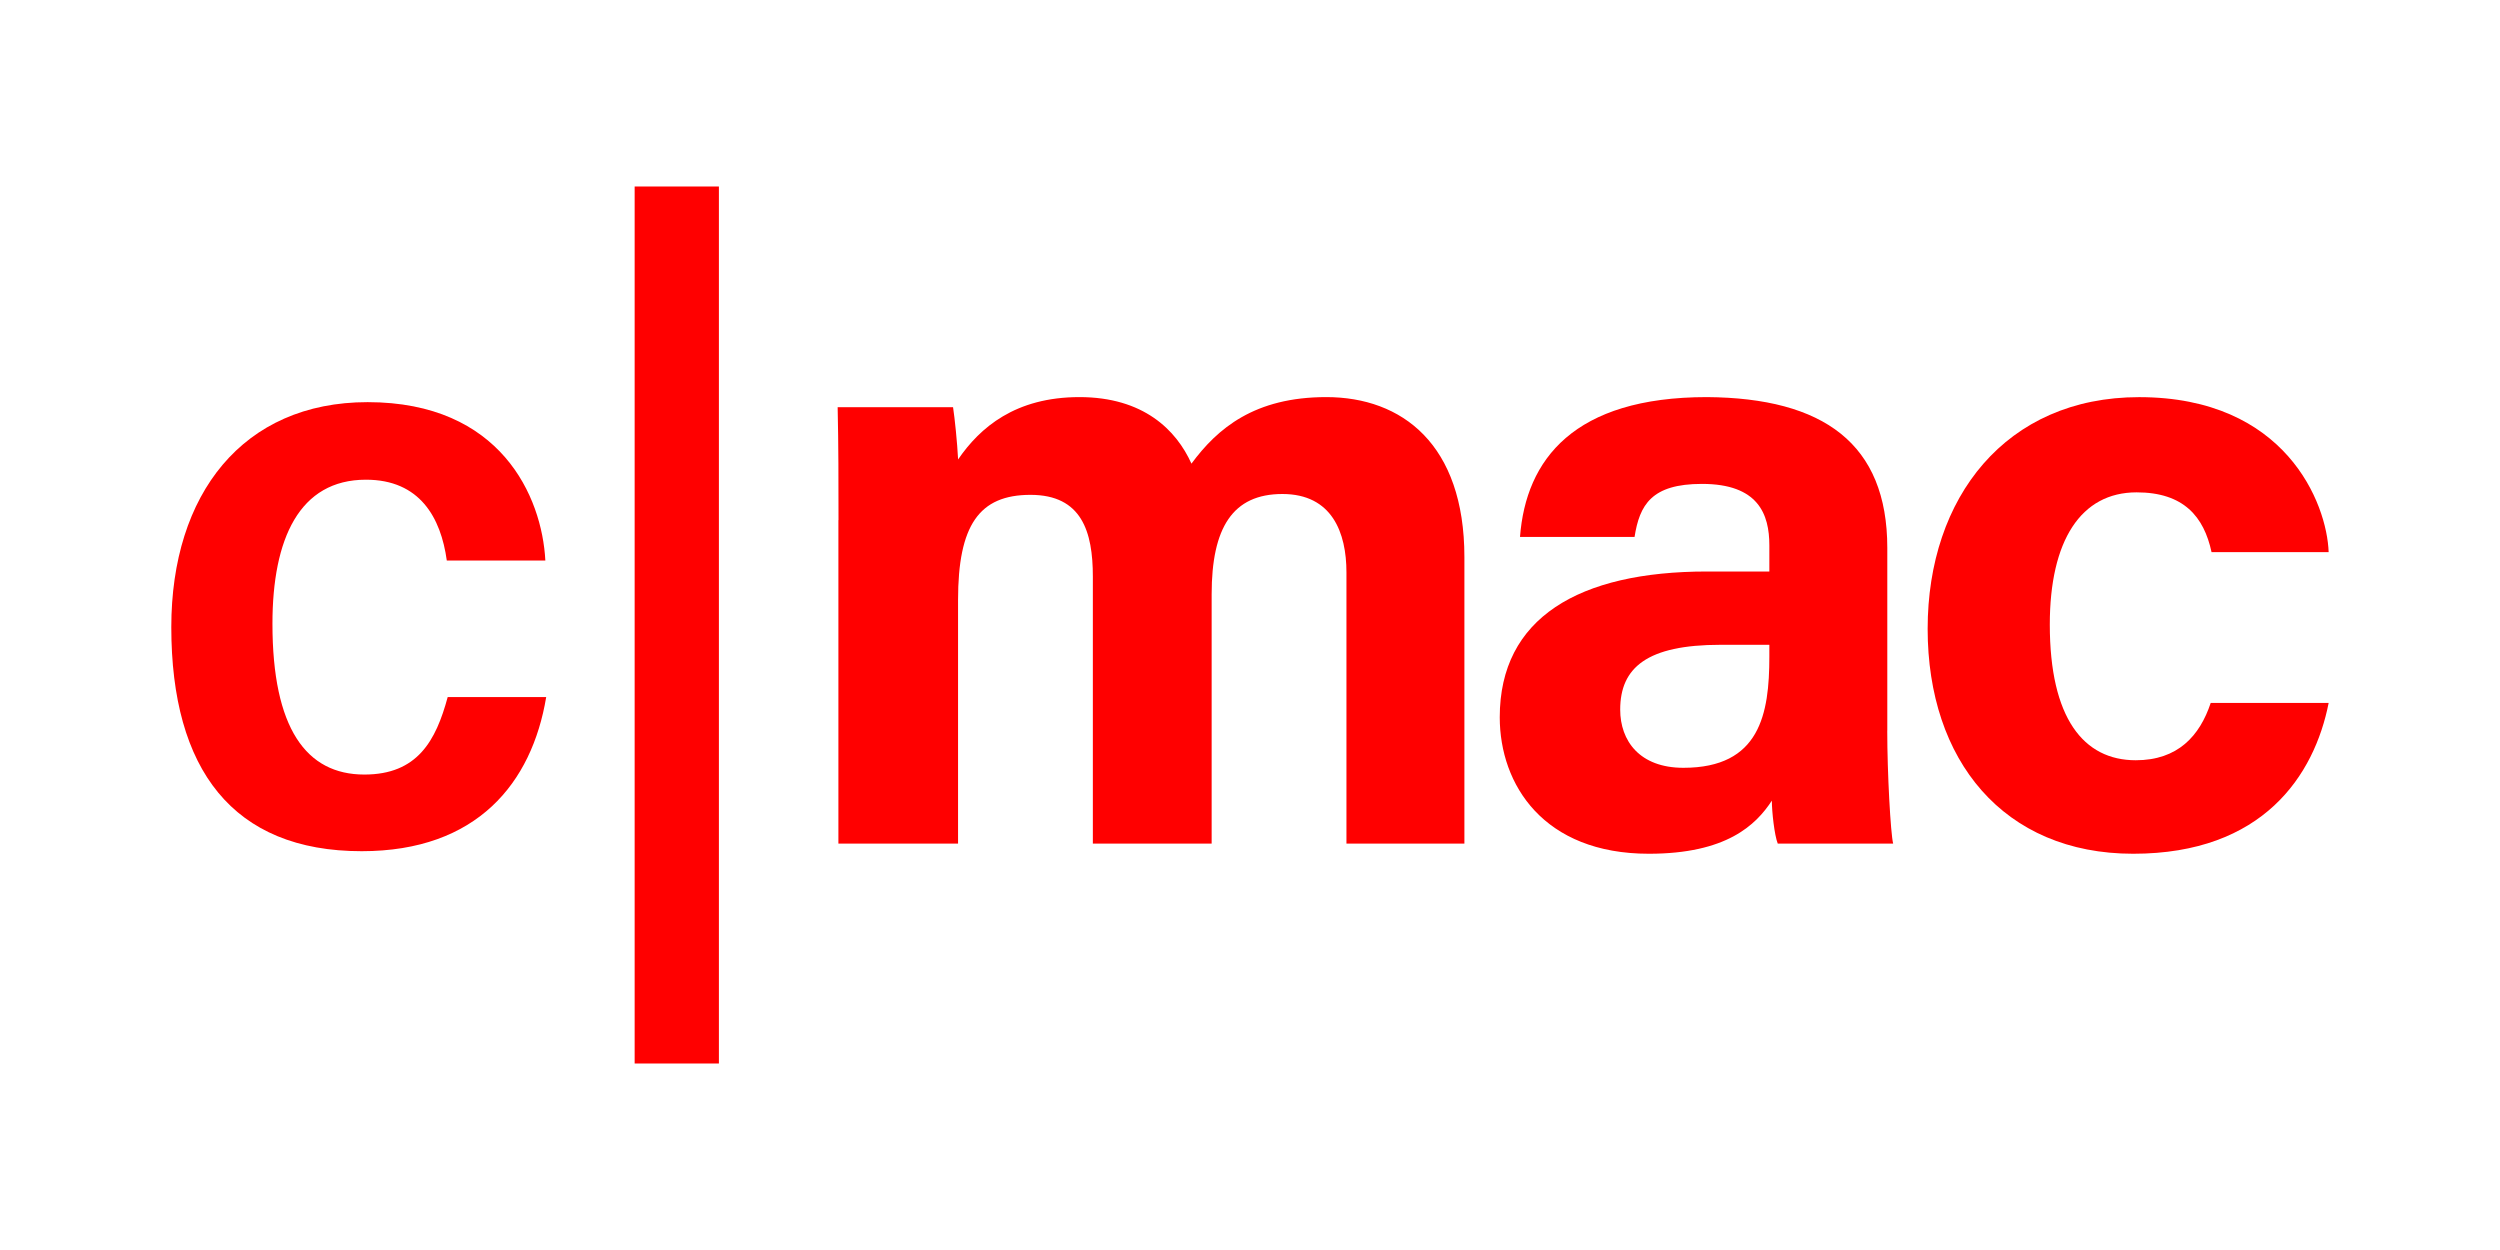
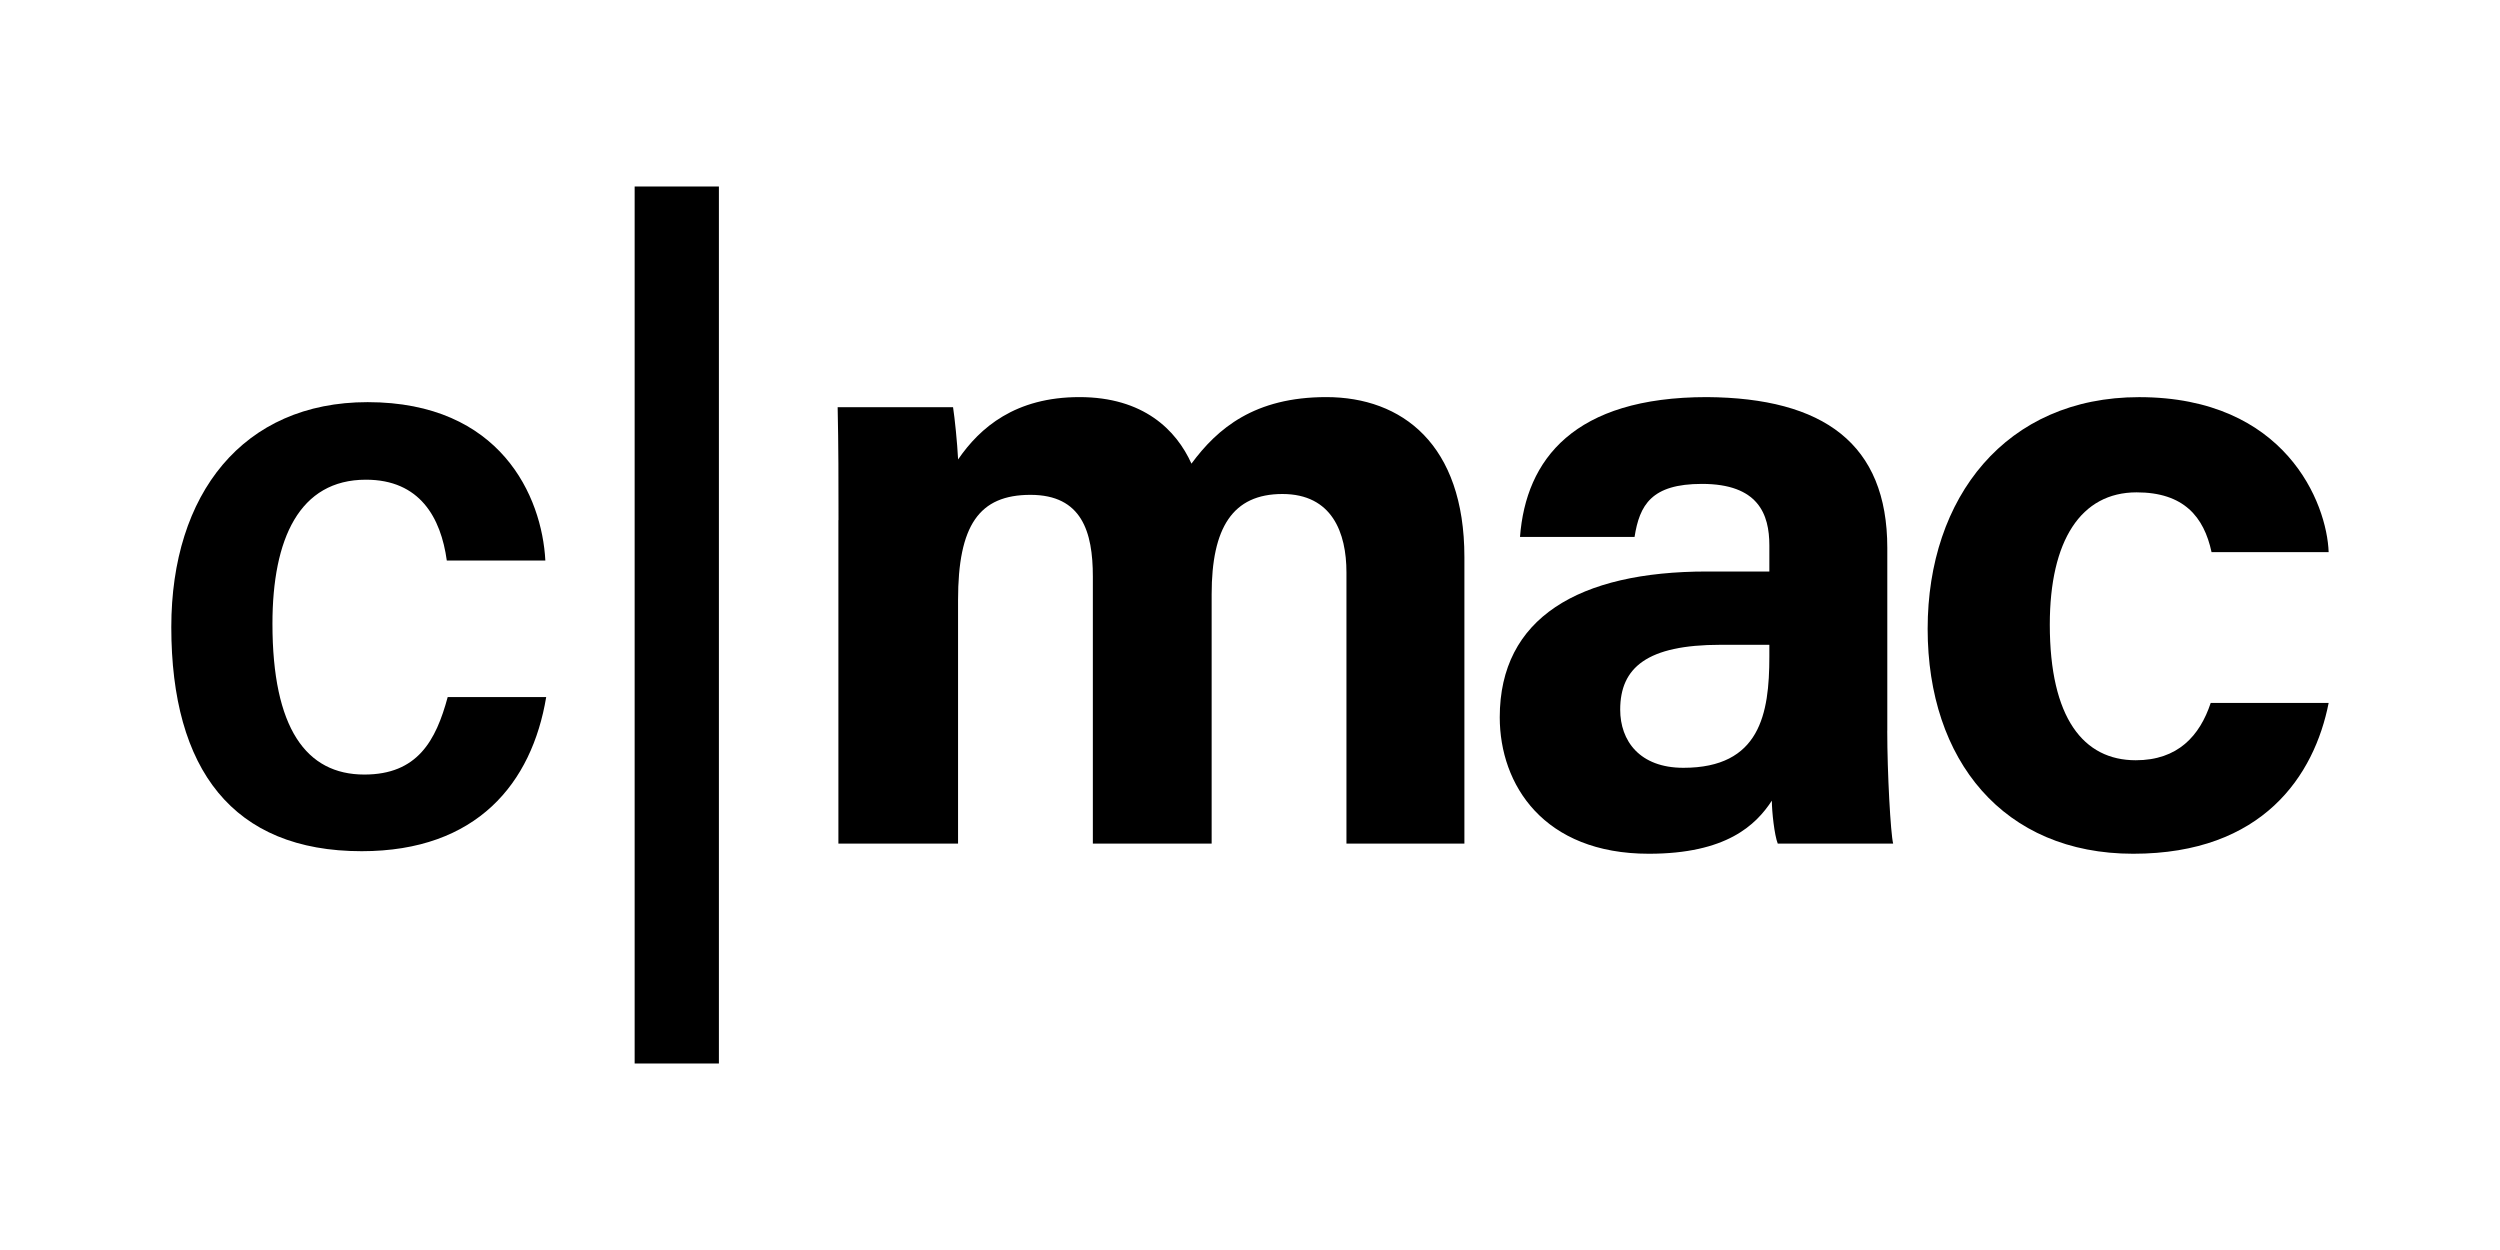
<svg xmlns="http://www.w3.org/2000/svg" id="Layer_1" data-name="Layer 1" viewBox="0 0 500 250">
  <defs>
    <style>
      .cls-1 {
-         fill: red;
+         fill: currentColor;
        stroke-width: 0px;
      }
    </style>
  </defs>
  <path class="cls-1" d="M109.24,139.41c-2.86,17.19-13.82,30.83-36.9,30.83-25.78,0-38.08-16.34-38.08-44.82,0-26.62,14.32-44.99,39.26-44.99,26.62,0,34.88,18.87,35.55,31.68h-19.71c-1.18-8.59-5.39-16.17-16.17-16.17-13.31,0-18.7,11.79-18.7,28.81,0,20.89,6.74,30.16,18.37,30.16,10.62,0,14.32-6.74,16.68-15.5h19.71Z" />
  <path class="cls-1" d="M143.78,37.3v175.4h-16.85V37.3h16.85Z" />
  <path class="cls-1" d="M167.7,104.02c0-7.58,0-15-.17-22.58h23.08c.34,2.19.84,7.08,1.01,10.45,4.38-6.4,11.46-12.47,24.26-12.47s19.38,6.57,22.41,13.31c5.22-7.08,12.64-13.31,26.96-13.31,15.16,0,27.63,9.44,27.63,32.01v57.29h-23.59v-54.25c0-7.92-2.86-15.67-12.81-15.67s-14.15,6.74-14.15,20.05v49.87h-23.76v-53.41c0-8.93-2.19-16.34-12.47-16.34s-14.49,6.07-14.49,21.06v48.69h-23.93v-64.7Z" />
  <path class="cls-1" d="M377.45,146.14c0,8.43.67,20.56,1.18,22.58h-23.08c-.67-1.69-1.18-6.4-1.18-8.59-3.2,4.89-9.1,10.62-24.6,10.62-21.06,0-29.82-13.82-29.82-27.3,0-19.88,15.84-29.15,41.45-29.15h12.47v-5.22c0-6.23-2.19-12.3-13.48-12.3-10.11,0-12.47,4.21-13.48,10.61h-22.91c1.18-15.5,10.78-27.97,37.4-27.97,23.25.17,36.06,9.27,36.06,30.16v36.56ZM353.86,128.96h-9.77c-14.66,0-20.05,4.55-20.05,12.97,0,6.23,3.88,11.63,12.64,11.63,15.33,0,17.19-10.78,17.19-22.24v-2.36Z" />
  <path class="cls-1" d="M465.73,140.59c-2.86,14.49-13.14,30.16-39.09,30.16s-41.11-18.7-41.11-44.99,15.67-46.33,42.29-46.33c29.32,0,37.57,21.23,37.91,31h-23.42c-1.52-7.08-5.56-11.96-14.99-11.96-11.12,0-17.36,9.6-17.36,26.45,0,18.7,6.74,27.13,17.19,27.13,8.43,0,12.81-4.89,14.99-11.46h23.59Z" />
</svg>
